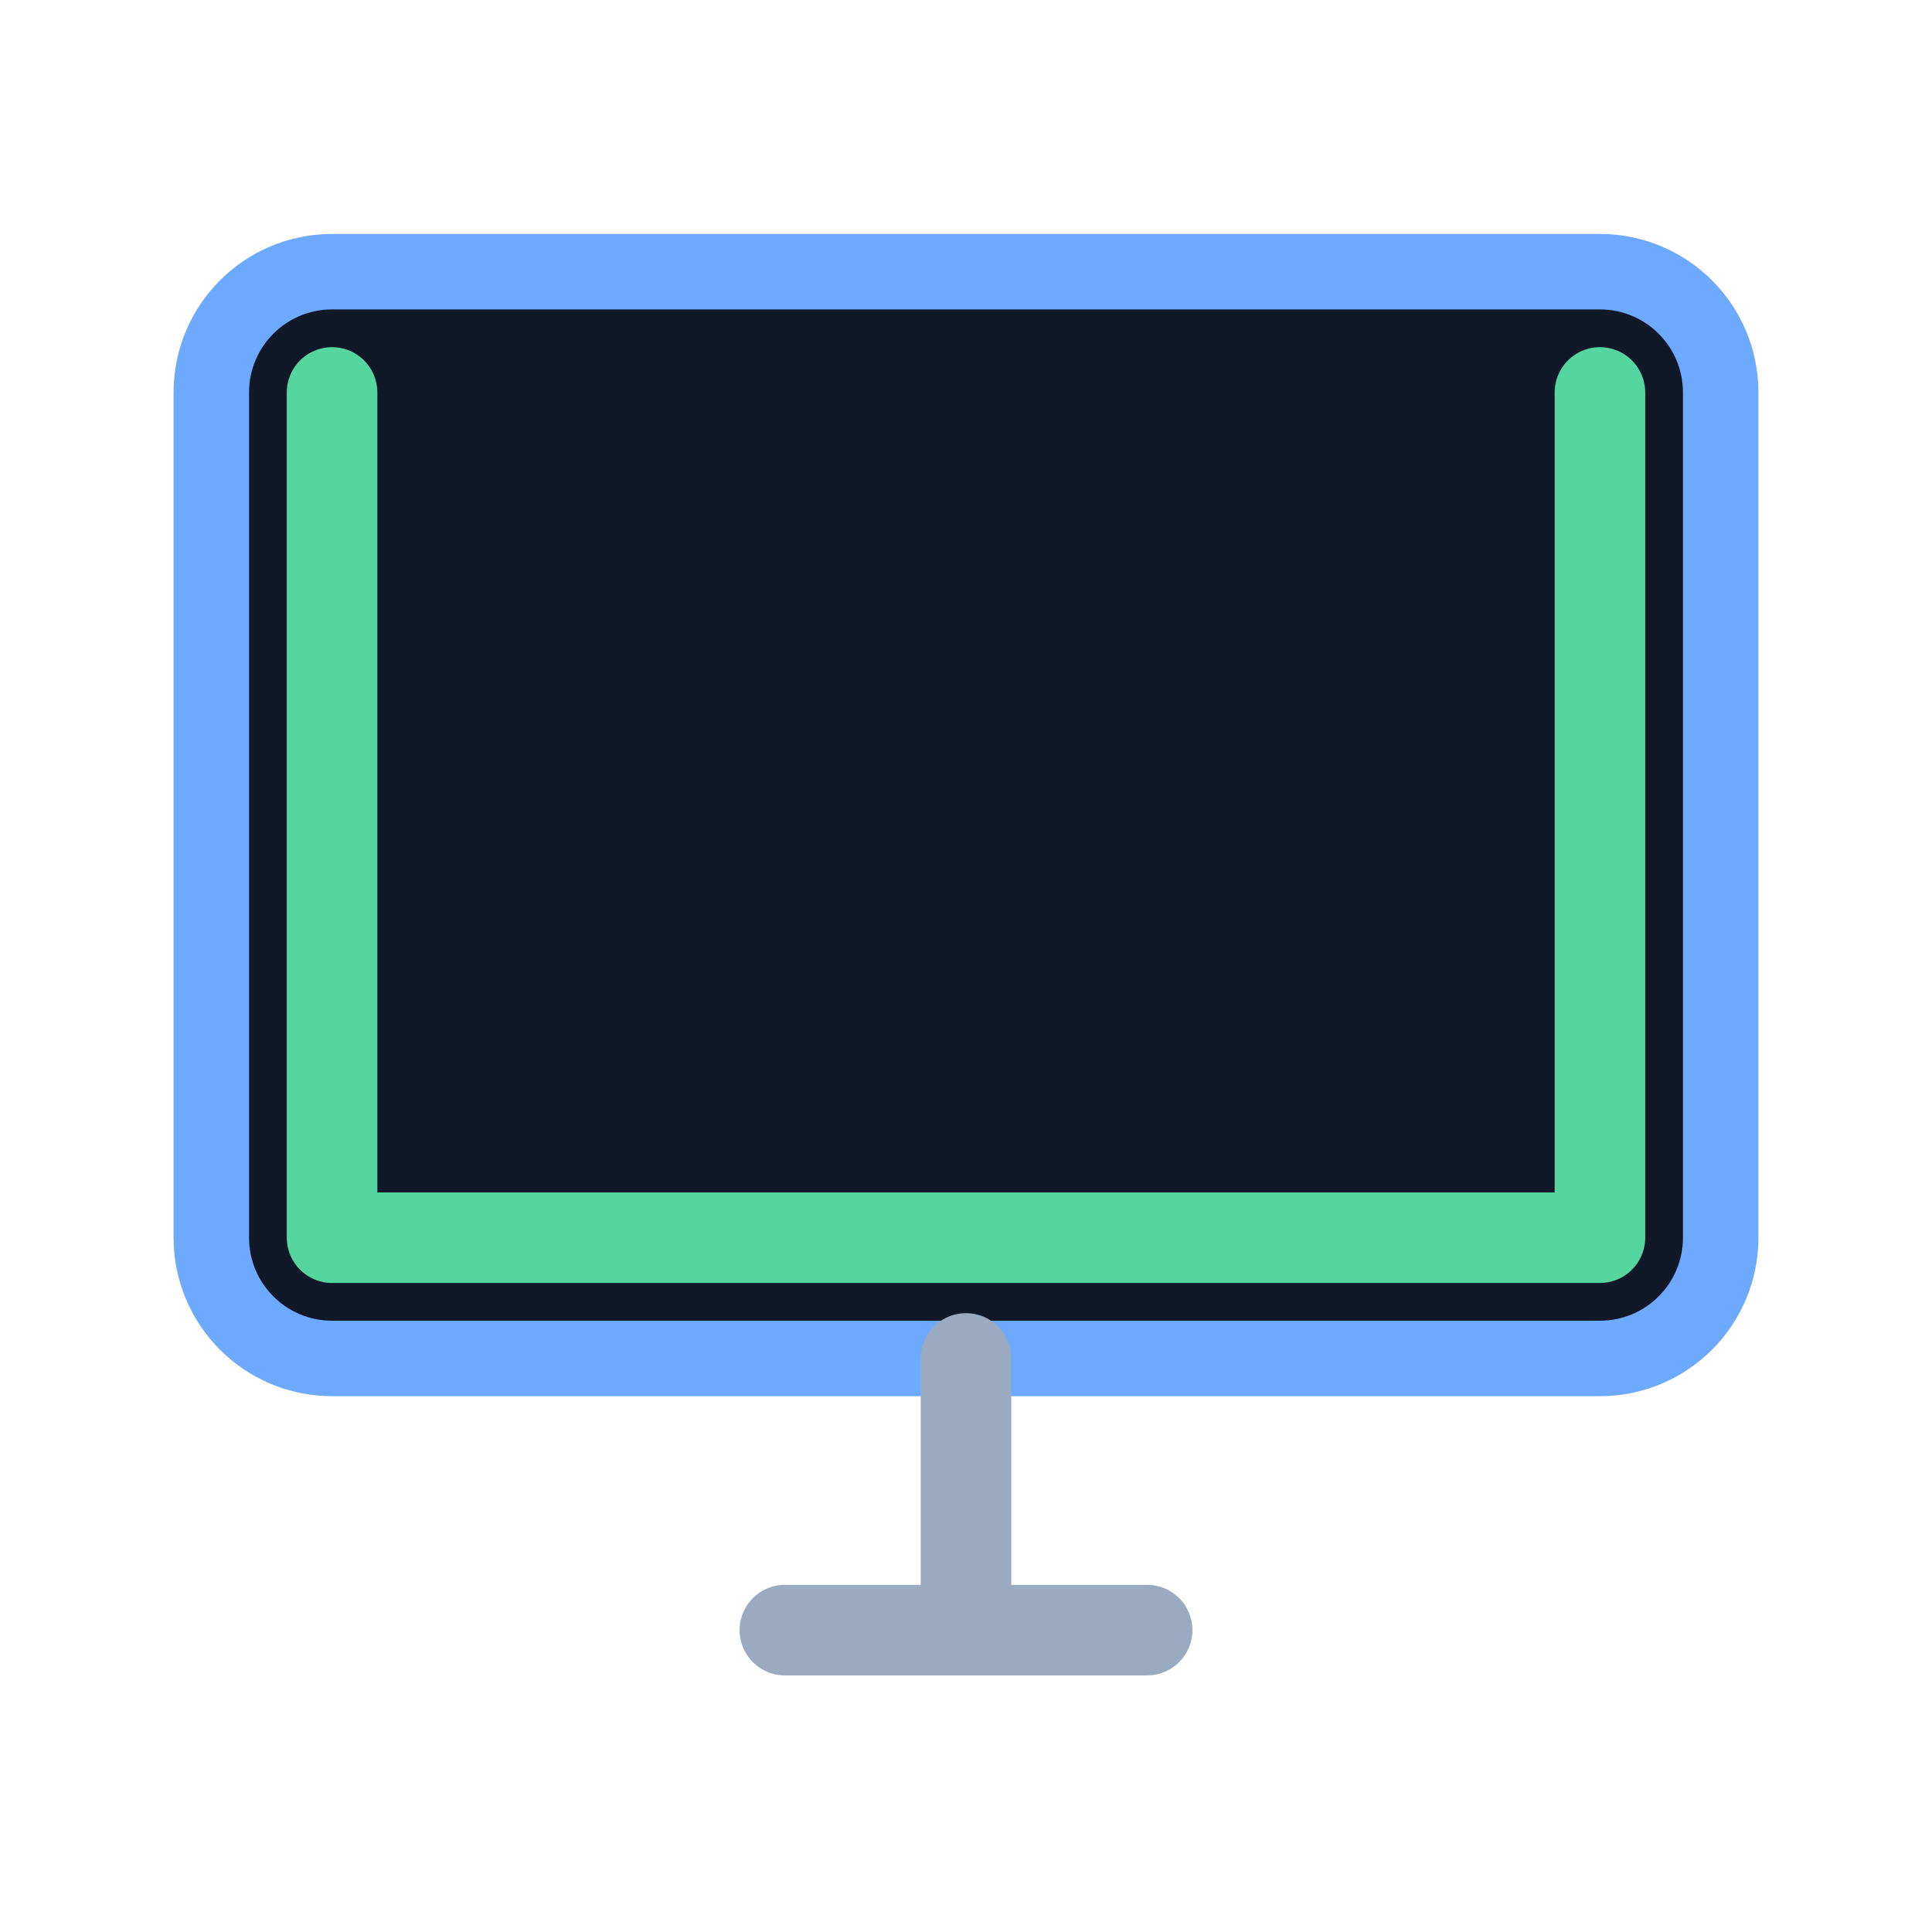
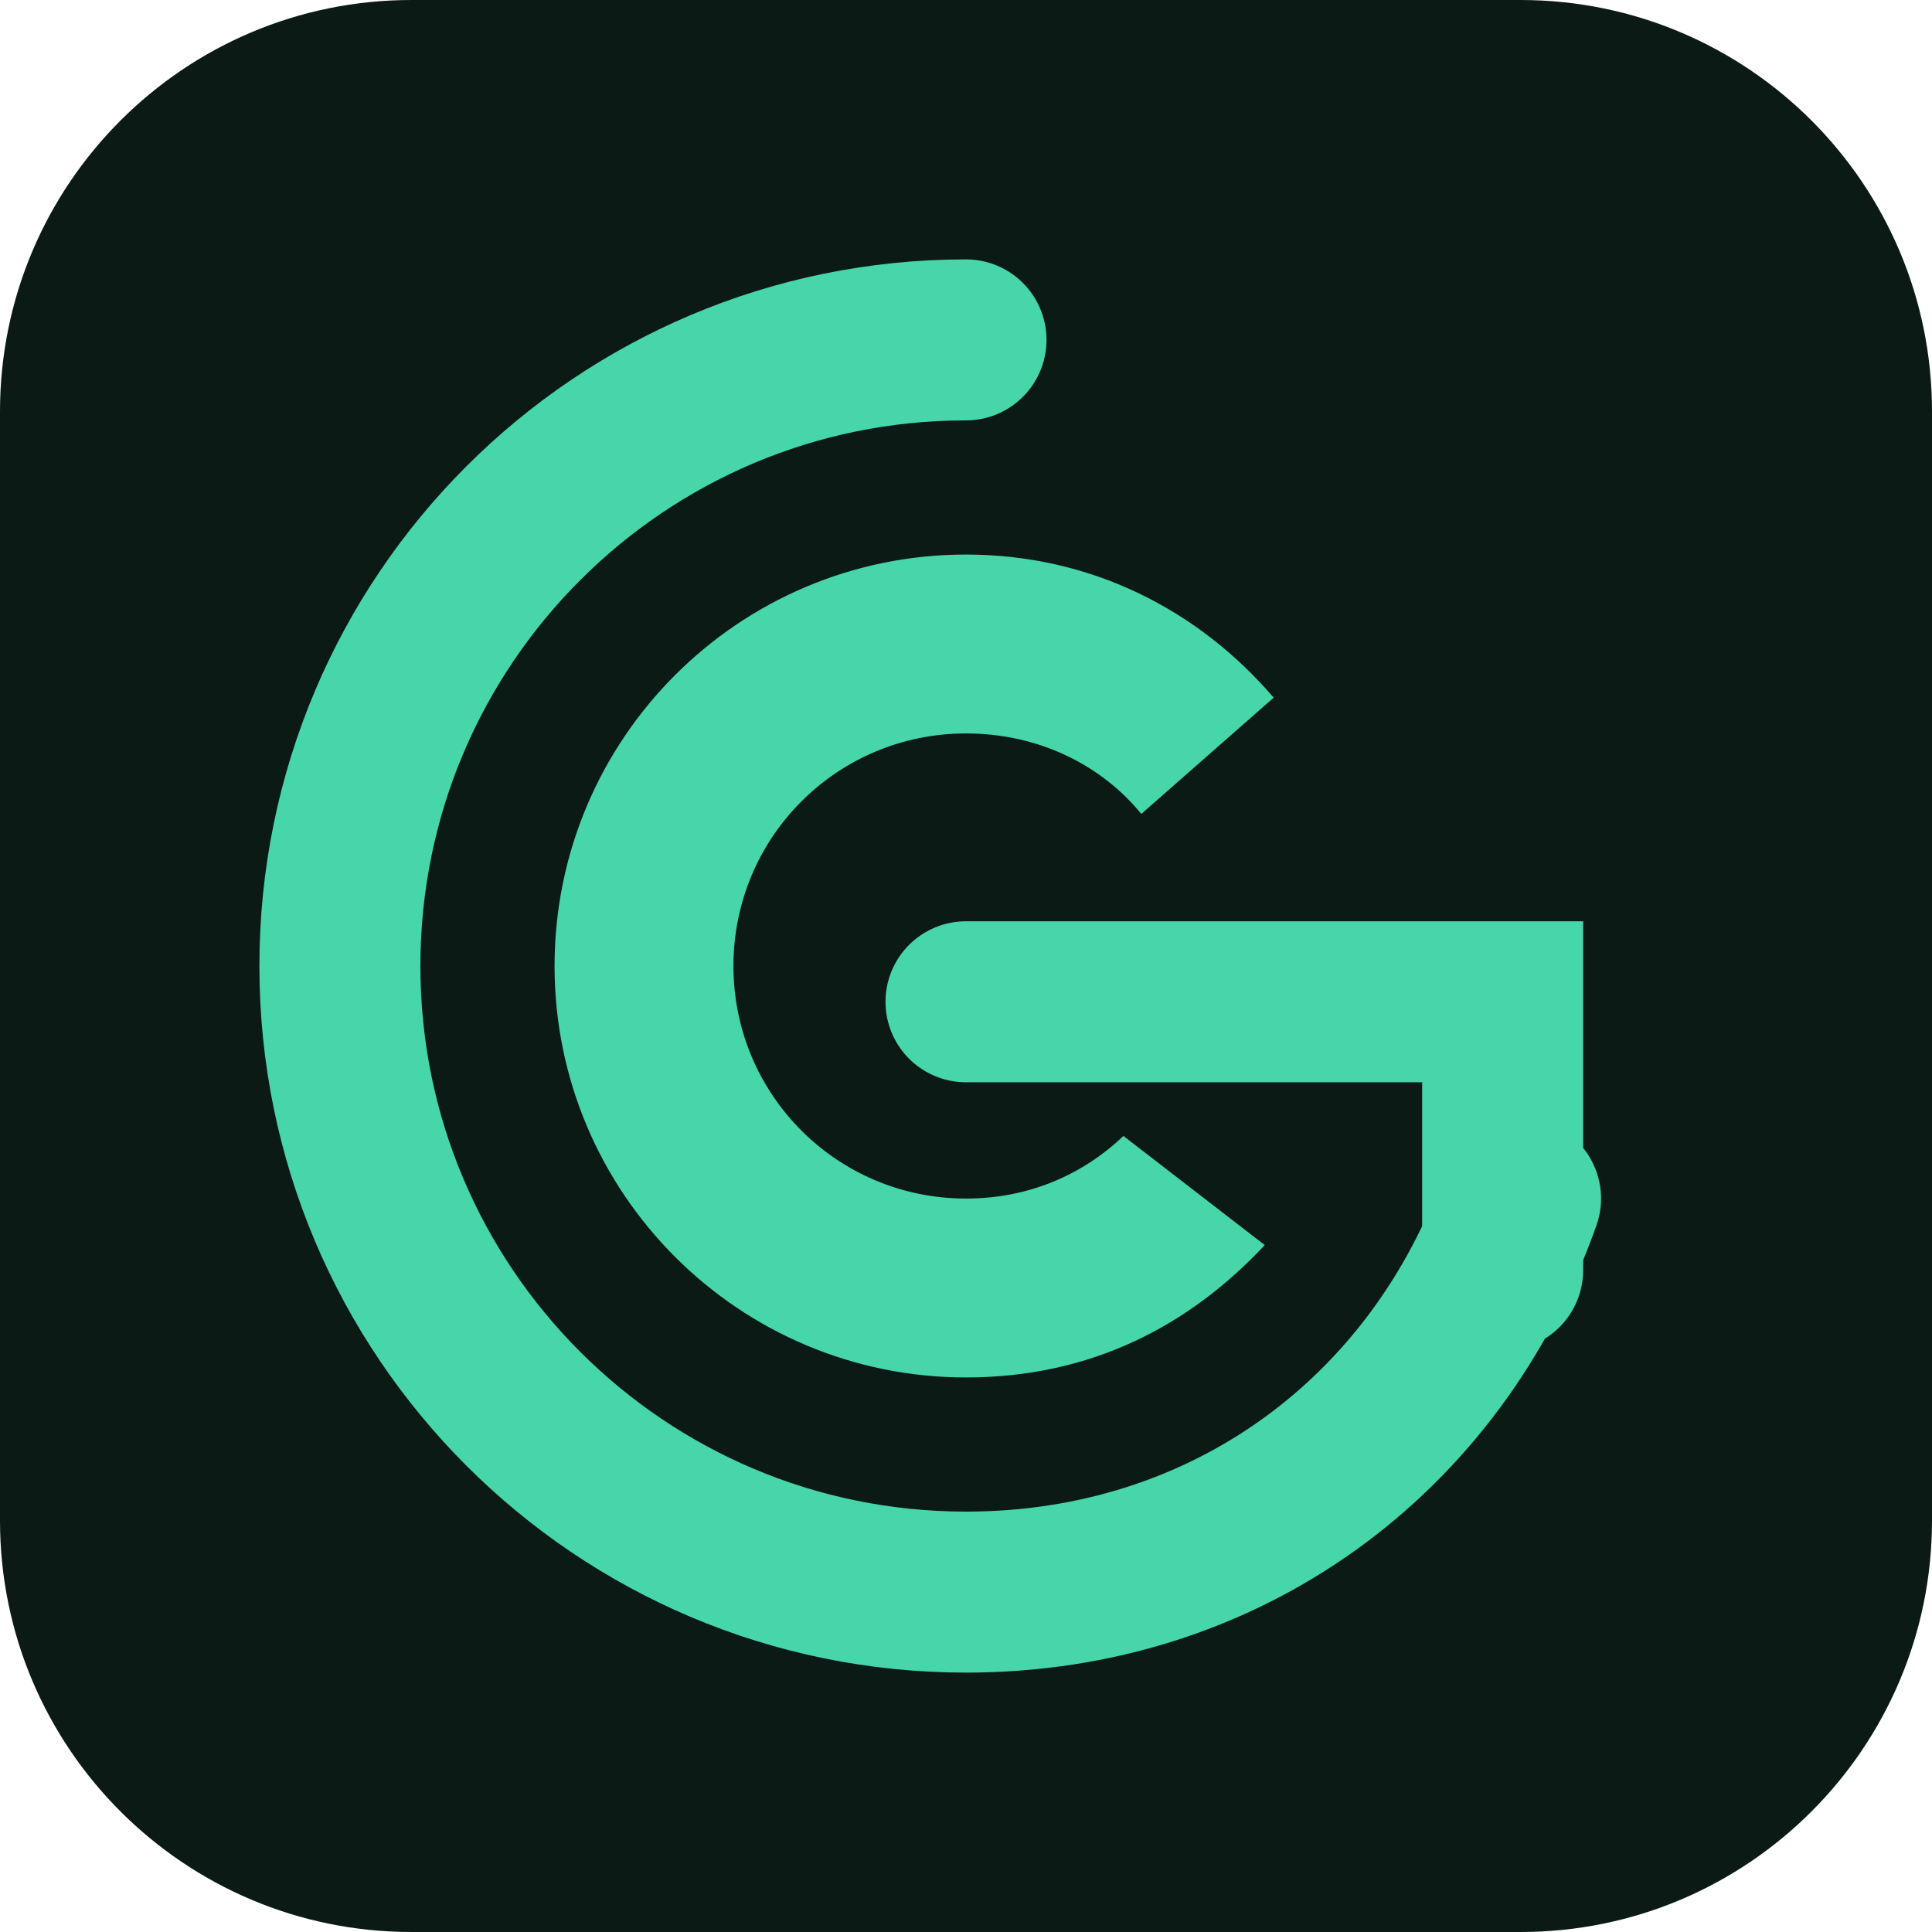
- <svg xmlns="http://www.w3.org/2000/svg" viewBox="0 0 128 128">
-   <rect x="14" y="18" width="100" height="72" rx="8" fill="#111827" stroke="#6da9ff" stroke-width="5" />
-   <path d="M22 82h84M22 26v56M106 26v56" fill="none" stroke="#55d6a1" stroke-width="6" stroke-linecap="round" />
-   <path d="M52 108h24M64 90v18" fill="none" stroke="#9aabc1" stroke-width="6" stroke-linecap="round" />
+ <svg xmlns="http://www.w3.org/2000/svg" viewBox="0 0 108 108">
+   <rect width="108" height="108" rx="23" fill="#0B1A15" />
+   <path d="M54 19C34.67 19 19 34.67 19 54c0 19.33 15.67 35 35 35 14.5 0 26.3-8.7 31-22" fill="none" stroke="#46D6AA" stroke-width="9" stroke-linecap="round" />
+   <path d="M54 56h30v15" fill="none" stroke="#46D6AA" stroke-width="9" stroke-linecap="round" />
+   <path d="M54 31c-12.7 0-23 10.3-23 23s10.3 23 23 23c7 0 12.5-2.9 16.7-7.4l-7.9-6.1C60.6 65.6 57.6 67 54 67c-7.2 0-13-5.8-13-13s5.8-13 13-13c4.1 0 7.6 1.8 9.8 4.5l7.4-6.5C67 34.1 61 31 54 31z" fill="#46D6AA" />
</svg>
